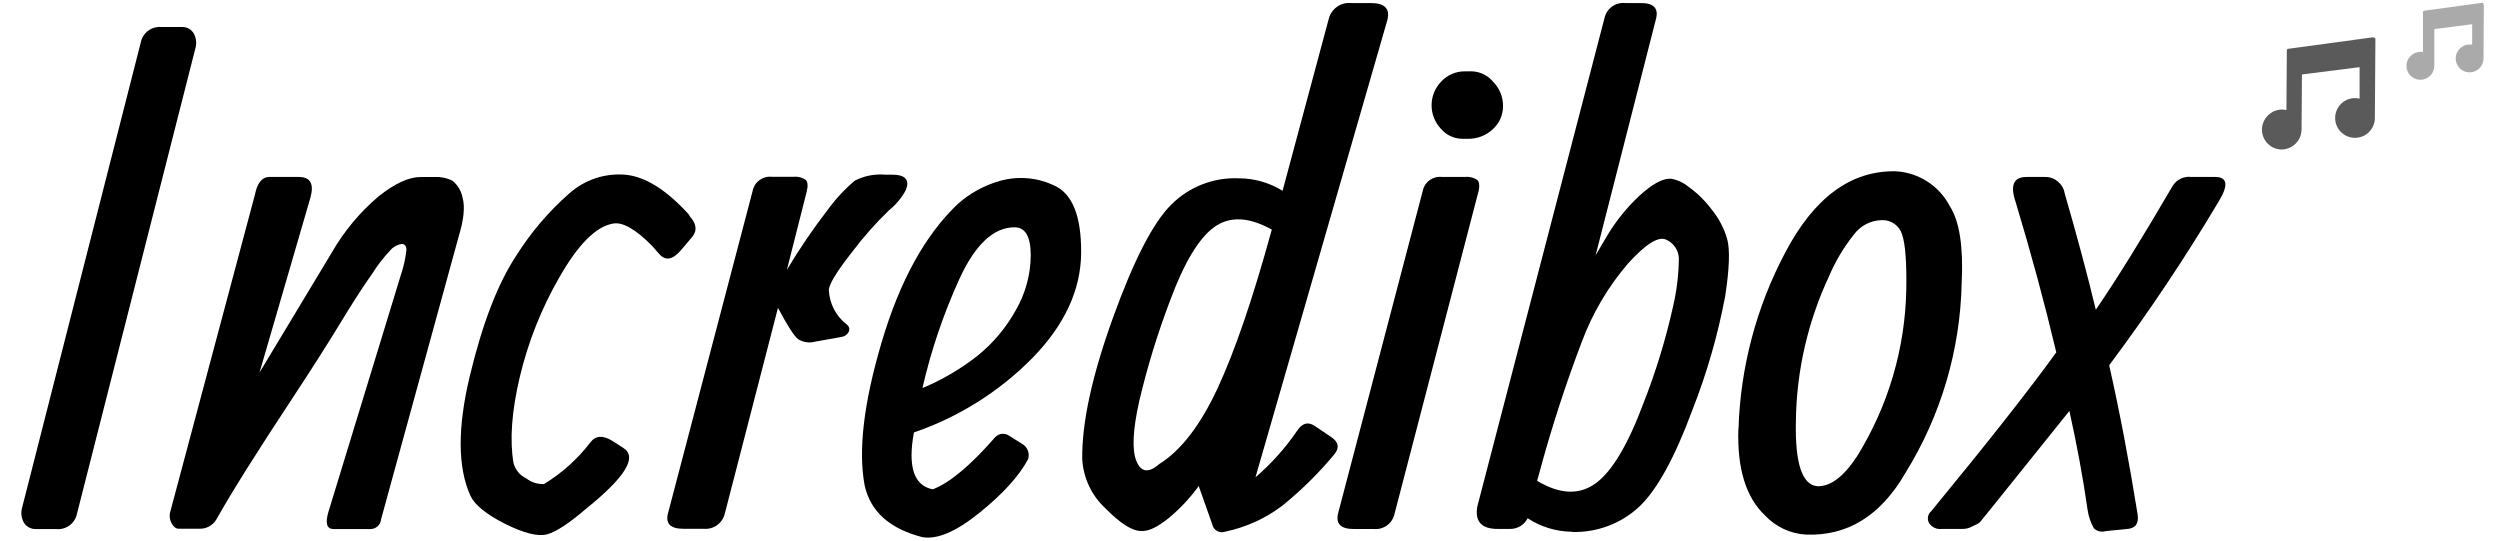
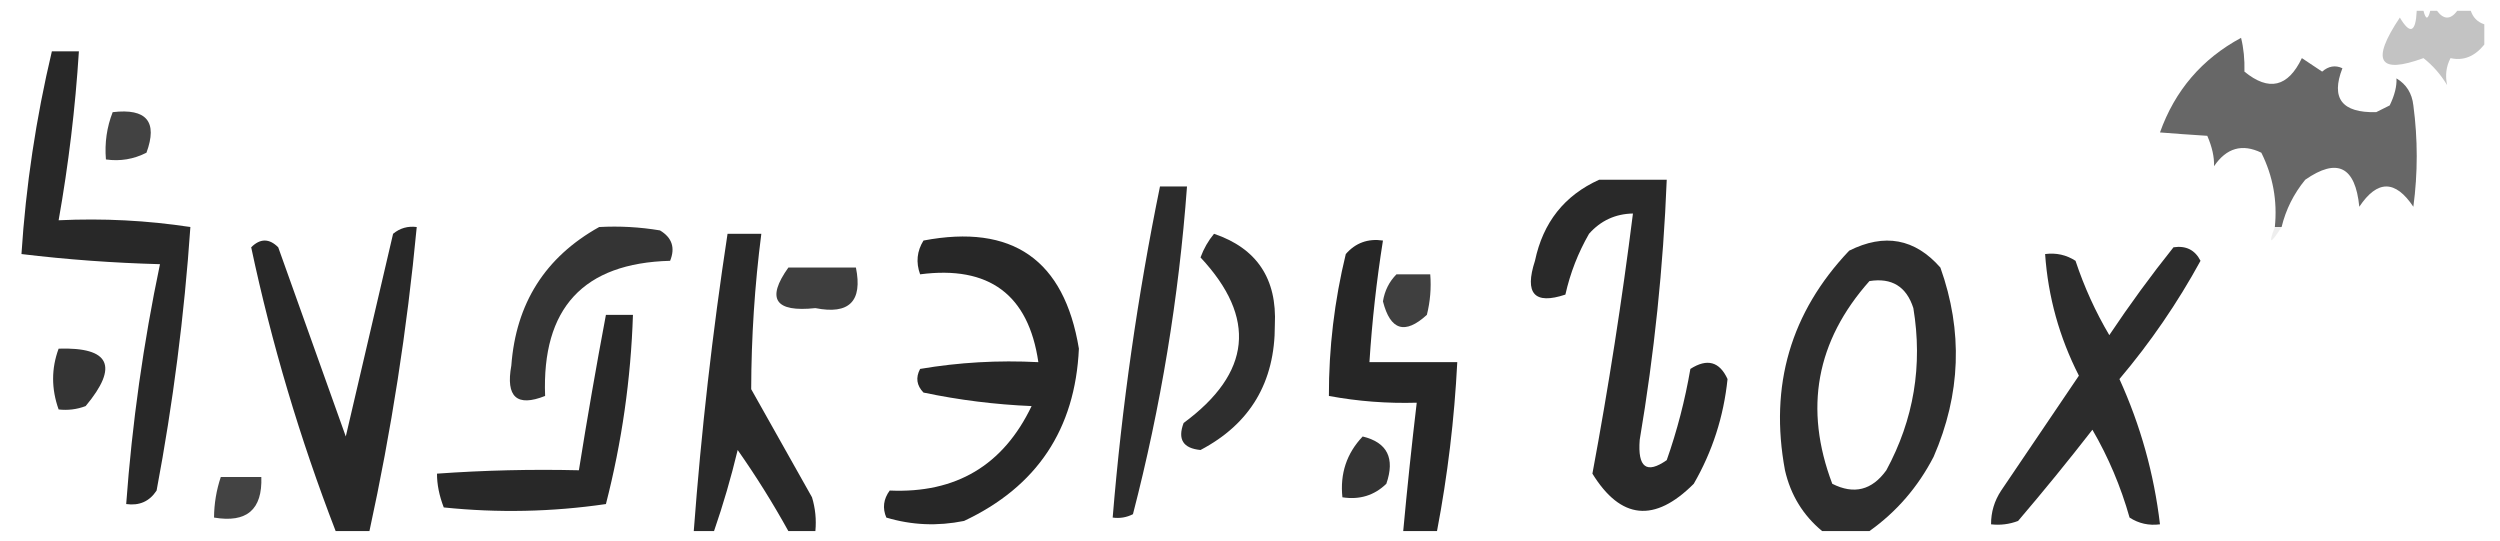
- <svg xmlns="http://www.w3.org/2000/svg" id="png" viewBox="0 0 370 80">
-   <defs>
-     <style>.cls-1{fill:#5a5a5a;}.cls-2{fill:#aaa;}</style>
+ <svg xmlns="http://www.w3.org/2000/svg" id="png" viewBox="0 0 370 80" version="1.1">
+   <defs id="defs919">
+     <style id="style917">.cls-1{fill:#5a5a5a;}.cls-2{fill:#aaa;}</style>
  </defs>
-   <path d="M20.84,6.26A2.84,2.84,0,0,1,23.89,4h3a1.94,1.94,0,0,1,1.78.94,2.93,2.93,0,0,1,.22,2.32L11.4,76A2.84,2.84,0,0,1,8.33,78.3h-3a2,2,0,0,1-1.78-.93,2.86,2.86,0,0,1-.28-2.23Z" />
-   <path d="M38.41,55.13,49.08,37.42a31.33,31.33,0,0,1,7-8.4q3.58-2.82,6.14-2.82h2.16a5.07,5.07,0,0,1,2.58.55,4.19,4.19,0,0,1,1.5,2.51q.57,2-.58,5.76L56.4,76.85a1.58,1.58,0,0,1-1.65,1.45H49.38q-1.5,0-.8-2.45L59.35,40.62a17.06,17.06,0,0,0,.8-3.63q0-.88-.7-.88a2.71,2.71,0,0,0-1.68.93,21.92,21.92,0,0,0-2.63,3.39q-2,2.81-4.71,7.28t-7,11q-8,12.1-11.41,18.17a2.8,2.8,0,0,1-2.57,1.37h-3q-.63,0-1.07-.83a2.33,2.33,0,0,1-.14-1.83L37.72,28.85q.52-2.65,2.14-2.66h4.38q2.52,0,1.72,3Z" />
-   <path d="M102,31.91q1.65,1.75.4,3.21l-1.7,2q-1.76,2-3.11.5l-1.1-1.25q-3.71-3.76-5.86-3.26-3.71.7-7.82,7.89a55,55,0,0,0-5.89,14.83Q75.13,63.42,76,68.53a3.5,3.5,0,0,0,1.9,2.28,4,4,0,0,0,2.61.83,25,25,0,0,0,6.86-6.16q1.15-1.55,3.31-.2l1.55,1q3.26,2-5.56,9.07Q83,78.5,81,79.07t-6.23-1.53q-4.18-2.11-5.14-4.16-2.86-6.26-.08-17.81t6.81-17.66a42.1,42.1,0,0,1,7.9-9.29,11.07,11.07,0,0,1,8.32-2.76q4.46.43,9.47,6" />
-   <path d="M116.46,39.93a90.57,90.57,0,0,1,6-8.82,24.52,24.52,0,0,1,4.06-4.38,8.33,8.33,0,0,1,4.48-.88h1q3,0,2.05,2.3a9.71,9.71,0,0,1-2.51,3,52.86,52.86,0,0,0-5.44,6.16q-3.43,4.36-3.43,5.66A6.86,6.86,0,0,0,125.28,48a.87.87,0,0,1,.35,1.08,1.44,1.44,0,0,1-1.05.78l-3.91.7a3.2,3.2,0,0,1-2.53-.35q-.88-.65-3-4.65l-7.87,30.46a2.93,2.93,0,0,1-3.12,2.24h-3q-2.92,0-2.27-2.35l12.52-47.69a2.6,2.6,0,0,1,2.87-2.05h3.17a2.62,2.62,0,0,1,1.81.45q.45.45.15,1.71Z" />
-   <path d="M135.26,64q-1.4,7.61,2.79,8.42,3.74-1.42,9.27-7.75a1.57,1.57,0,0,1,2-.2l1.94,1.21a1.93,1.93,0,0,1,.9,2.28q-2,3.74-7.21,7.94t-8.47,3.59q-7.26-1.87-8.52-7.69-1.45-7.79,2.56-21.27T141.74,30.2A15.82,15.82,0,0,1,148,26.77a11.42,11.42,0,0,1,7.9.63q4.16,1.75,4.11,10T152.78,53a45.11,45.11,0,0,1-17.52,11m1.25-6.56a34.86,34.86,0,0,0,8.19-4.81,22.93,22.93,0,0,0,5.63-6.71,16.41,16.41,0,0,0,2.22-8.12q0-4.16-2.39-4.16-4.68,0-8.19,7.69a84.19,84.19,0,0,0-5.45,16.11" />
-   <path d="M205.32,3,185.81,70.64A35.3,35.3,0,0,0,192,63.72q1.1-1.65,2.55-.7L197,64.67q1.66,1.1.5,2.55a54.54,54.54,0,0,1-7.74,7.64,21.19,21.19,0,0,1-8.45,3.83,1.45,1.45,0,0,1-1.9-1.1l-2-5.66a25.46,25.46,0,0,1-4.46,4.76q-2.36,1.9-3.85,1.9h-.21q-2,0-5.31-3.38a10.72,10.72,0,0,1-3.41-7.29q-.1-8,4.53-20.84t8.66-16.81a13.32,13.32,0,0,1,10-3.88,12.27,12.27,0,0,1,6.46,1.85L196.68,2.7A3.12,3.12,0,0,1,200,.45h2.86Q206,.45,205.32,3M188.26,34q-5.11-2.86-8.54-.4t-6.56,10.92a117.34,117.34,0,0,0-4.56,14.88q-1.43,6.41-.4,8.87t3.38.4q4.81-3,8.64-11.24t8-23.43" />
-   <path d="M218.81,28.36,206.39,76.05a2.85,2.85,0,0,1-3.07,2.24h-3q-2.87,0-2.27-2.36l12.52-47.69a2.59,2.59,0,0,1,2.86-2.05h3.41a2.6,2.6,0,0,1,1.8.45q.45.45.19,1.71m-1.89-17.79h1A4.29,4.29,0,0,1,221,12.12a5.06,5.06,0,0,1,1.45,3.56,4.57,4.57,0,0,1-1.5,3.43,5.24,5.24,0,0,1-3.76,1.43h-.8a4.18,4.18,0,0,1-3.13-1.48,5.05,5.05,0,0,1,.05-7,4.73,4.73,0,0,1,3.58-1.5" />
-   <path d="M232.65,78.7a12.19,12.19,0,0,1-6.56-2,2.86,2.86,0,0,1-2.72,1.58h-1.73q-3.57,0-3-3.31L237.46,2.7A2.84,2.84,0,0,1,240.53.45h2.33q2.83,0,2.23,2.34l-8.94,35,1.5-2.55A27.21,27.21,0,0,1,242.6,29q2.78-2.55,4.53-2.55h.2a5.66,5.66,0,0,1,2.55,1.18A15.65,15.65,0,0,1,253.32,31a12.2,12.2,0,0,1,2.31,4.41q.63,2.31-.3,8.42a93.11,93.11,0,0,1-4.83,16.78Q246.58,71.23,242.6,75a14,14,0,0,1-9.95,3.73m-5.16-7.57q5,3,8.63.4t7.08-11.8a96.48,96.48,0,0,0,4.43-14.48,32.41,32.41,0,0,0,.84-7.09,3.14,3.14,0,0,0-1.86-2.71q-1.71-.85-5.68,3.54a38.35,38.35,0,0,0-6.85,11.64,202.62,202.62,0,0,0-6.29,19.44Z" />
-   <path d="M257.3,63.42a59.65,59.65,0,0,1,6.89-26q6.43-12.27,16.38-12.07a9.6,9.6,0,0,1,8,5.16q2.16,3.36,1.76,11.37A55.62,55.62,0,0,1,282,70q-5.48,9.47-14.72,9.12a9,9,0,0,1-6.08-2.86q-4.22-4-3.92-12.82m17.57,4.08a48.5,48.5,0,0,0,7.28-24.7q.1-6-.62-8.12a3,3,0,0,0-3-2.12,5.26,5.26,0,0,0-4.16,2.17,26.43,26.43,0,0,0-3.66,6.15,52.08,52.08,0,0,0-4.9,21.48q-.2,9.28,3.17,9.58,2.92.1,5.89-4.44" />
-   <path d="M285.75,75.74q12.42-15.08,18.58-23.59-2.55-10.77-6-22.2-1.3-3.76,1.59-3.76h2.75a2.9,2.9,0,0,1,2.9,2.42q2.76,9.52,4.61,17.23,4.52-6.59,11.39-18.35a2.84,2.84,0,0,1,2.76-1.3h3.51q2.76,0,.5,3.67a279.24,279.24,0,0,1-16.18,24.2q2.35,10.44,4.21,22.09.3,2.05-1.65,2.15l-3.06.3a1.79,1.79,0,0,1-1.76-.4,7.69,7.69,0,0,1-.94-2.77q-1-7-2.69-14.61l-9.42,11.73-2.63,3.27-.52.64-.46.57a1.74,1.74,0,0,1-.62.54l-.67.31a2.91,2.91,0,0,1-1.64.4H287.4a1.93,1.93,0,0,1-1.9-.88,1.39,1.39,0,0,1,.25-1.68" />
-   <path class="cls-1" d="M351.27,5.51,338.66,7.22a.24.24,0,0,0-.21.24l-.06,8.83a3,3,0,0,0-.68-.08,3,3,0,0,0-2.94,2.92,2.94,2.94,0,0,0,2.92,3h0a3,3,0,0,0,2.94-2.92l.06-8.19,8.53-1.08,0,4.66a3.09,3.09,0,0,0-.68-.08,2.94,2.94,0,1,0,2.94,3l.08-11.7a.24.24,0,0,0-.27-.24" />
-   <path class="cls-2" d="M367.52.48a.24.24,0,0,0-.19-.06l-8.52,1.16a.24.24,0,0,0-.21.23l0,5.87a2.17,2.17,0,0,0-.38,0,2.06,2.06,0,0,0,0,4.13h0a2.07,2.07,0,0,0,2.06-2.05l0-5.46,5.6-.71,0,3a2.16,2.16,0,0,0-.38,0,2.06,2.06,0,1,0,2.06,2.08l.05-7.9a.24.24,0,0,0-.08-.18m-9.34,11.06Z" />
+   <g style="clip-rule:evenodd;fill-rule:evenodd;image-rendering:optimizeQuality;shape-rendering:geometricPrecision;text-rendering:geometricPrecision" id="g1647" transform="translate(-41.82341,2.099923)">
+     <g id="g1515">
+       <path style="opacity:0.71" fill="#aaaaaa" d="m 399.5,-0.5 c 0.333,0 0.667,0 1,0 0.333,1.333 0.667,1.333 1,0 0.333,0 0.667,0 1,0 1,1.333 2,1.333 3,0 0.667,0 1.333,0 2,0 0.333,1 1,1.667 2,2 0,1 0,2 0,3 -1.431,1.768 -3.097,2.435 -5,2 -0.645,1.232 -0.811,2.565 -0.5,4 -0.941,-1.561 -2.108,-2.895 -3.5,-4 -6.642,2.436 -7.809,0.436 -3.5,-6 1.516,2.551 2.349,2.218 2.5,-1 z" id="path1513" />
+     </g>
+     <g id="g1519">
+       <path style="opacity:0.911" fill="#595959" d="m 379.5,31.5 c -0.333,0 -0.667,0 -1,0 0.391,-3.883 -0.276,-7.55 -2,-11 -2.831,-1.374 -5.164,-0.707 -7,2 0.05,-1.348 -0.283,-2.848 -1,-4.5 -2.495,-0.158 -4.828,-0.324 -7,-0.5 2.216,-6.215 6.216,-10.881 12,-14 0.38,1.521 0.546,3.187 0.5,5 3.618,2.964 6.451,2.298 8.5,-2 1,0.667 2,1.333 3,2 0.951,-0.826 1.951,-0.992 3,-0.5 -1.74,4.452 -0.073,6.619 5,6.5 0.667,-0.333 1.333,-0.667 2,-1 0.73,-1.506 1.063,-2.84 1,-4 1.471,0.88 2.304,2.214 2.5,4 0.667,5 0.667,10 0,15 -2.667,-4 -5.333,-4 -8,0 -0.589,-5.962 -3.256,-7.296 -8,-4 -1.705,2.077 -2.872,4.41 -3.5,7 z" id="path1517" />
+     </g>
+     <g id="g1523">
+       <path style="opacity:0.843" fill="#000000" d="m 49.5,5.5 c 1.333,0 2.667,0 4,0 -0.532,8.392 -1.532,16.725 -3,25 6.59,-0.311 13.09,0.022 19.5,1 -0.897,13.057 -2.564,26.057 -5,39 -1.049,1.607 -2.549,2.273 -4.5,2 C 61.378,60.52 63.045,48.687 65.5,37 58.586,36.814 51.753,36.314 45,35.5 45.651,25.405 47.151,15.405 49.5,5.5 Z" id="path1521" />
+     </g>
+     <g id="g1527">
+       <path style="opacity:0.739" fill="#000000" d="m 58.5,14.5 c 5.02,-0.595 6.686,1.405 5,6 -1.896,0.966 -3.896,1.299 -6,1 -0.202,-2.45 0.131,-4.783 1,-7 z" id="path1525" />
+     </g>
+     <g id="g1531">
+       <path style="opacity:0.838" fill="#000000" d="m 278.5,24.5 c 3.333,0 6.667,0 10,0 -0.511,12.905 -1.845,25.739 -4,38.5 -0.319,4.09 1.014,5.09 4,3 1.537,-4.368 2.703,-8.868 3.5,-13.5 2.48,-1.59 4.313,-1.09 5.5,1.5 -0.574,5.556 -2.241,10.722 -5,15.5 -5.802,5.805 -10.802,5.305 -15,-1.5 2.38,-12.777 4.38,-25.611 6,-38.5 -2.599,0.049 -4.766,1.049 -6.5,3 -1.623,2.827 -2.79,5.827 -3.5,9 -4.584,1.528 -6.084,-0.138 -4.5,-5 1.194,-5.681 4.36,-9.681 9.5,-12 z" id="path1529" />
+     </g>
+     <g id="g1535">
+       <path style="opacity:0.827" fill="#000000" d="m 213.5,25.5 c 1.333,0 2.667,0 4,0 -1.212,16.44 -3.879,32.606 -8,48.5 -0.948,0.483 -1.948,0.649 -3,0.5 1.357,-16.474 3.69,-32.808 7,-49 z" id="path1533" />
+     </g>
+     <g id="g1539">
+       <path style="opacity:0.842" fill="#000000" d="m 96.5,76.5 c -1.667,0 -3.333,0 -5,0 -5.302,-13.731 -9.468,-27.731 -12.5,-42 1.333,-1.333 2.667,-1.333 4,0 3.333,9.333 6.667,18.667 10,28 2.332,-9.983 4.665,-19.983 7,-30 1.011,-0.837 2.178,-1.17 3.5,-1 -1.427,15.137 -3.761,30.137 -7,45 z" id="path1537" />
+     </g>
+     <g id="g1543">
+       <path style="opacity:0.795" fill="#000000" d="m 130.5,31.5 c 3.018,-0.165 6.018,0.002 9,0.5 1.783,1.067 2.283,2.567 1.5,4.5 -12.833,0.337 -19,7.004 -18.5,20 -4.18,1.663 -5.847,0.163 -5,-4.5 0.685,-9.215 5.019,-16.049 13,-20.5 z" id="path1541" />
+     </g>
+     <g id="g1547">
+       <path style="opacity:0.101" fill="#555555" d="m 378.5,31.5 c 0.333,0 0.667,0 1,0 -1.67,2.605 -2.004,2.605 -1,0 z" id="path1545" />
+     </g>
+     <g id="g1551">
+       <path style="opacity:0.836" fill="#000000" d="m 162.5,76.5 c -1.333,0 -2.667,0 -4,0 -2.275,-4.115 -4.775,-8.116 -7.5,-12 -0.982,4.09 -2.148,8.09 -3.5,12 -1,0 -2,0 -3,0 1.104,-14.728 2.771,-29.394 5,-44 1.667,0 3.333,0 5,0 -0.981,7.654 -1.481,15.32 -1.5,23 3,5.333 6,10.667 9,16 0.494,1.634 0.66,3.301 0.5,5 z" id="path1549" />
+     </g>
+     <g id="g1555">
+       <path style="opacity:0.817" fill="#000000" d="m 221.5,32.5 c 6.338,2.154 9.338,6.654 9,13.5 0.026,8.46 -3.641,14.627 -11,18.5 -2.582,-0.247 -3.415,-1.58 -2.5,-4 10.021,-7.39 10.855,-15.557 2.5,-24.5 0.478,-1.303 1.145,-2.469 2,-3.5 z" id="path1553" />
+     </g>
+     <g id="g1559">
+       <path style="opacity:0.845" fill="#000000" d="m 178.5,33.5 c 13.161,-2.5 20.828,2.834 23,16 -0.546,11.927 -6.212,20.427 -17,25.5 -3.923,0.793 -7.756,0.626 -11.5,-0.5 -0.595,-1.399 -0.428,-2.732 0.5,-4 9.806,0.434 16.806,-3.732 21,-12.5 -5.397,-0.227 -10.731,-0.894 -16,-2 -1.017,-1.05 -1.184,-2.216 -0.5,-3.5 5.741,-0.975 11.575,-1.308 17.5,-1 -1.457,-9.997 -7.291,-14.33 -17.5,-13 -0.64,-1.765 -0.473,-3.432 0.5,-5 z" id="path1557" />
+     </g>
+     <g id="g1563">
+       <path style="opacity:0.851" fill="#000000" d="m 254.5,76.5 c -1.667,0 -3.333,0 -5,0 0.585,-6.343 1.251,-12.676 2,-19 -4.381,0.128 -8.715,-0.205 -13,-1 -0.015,-7.095 0.819,-14.095 2.5,-21 1.444,-1.655 3.278,-2.322 5.5,-2 -0.947,5.966 -1.614,11.966 -2,18 4.333,0 8.667,0 13,0 -0.427,8.418 -1.427,16.751 -3,25 z" id="path1561" />
+     </g>
+     <g id="g1567">
+       <path style="opacity:0.823" fill="#000000" d="m 318.5,76.5 c -2.333,0 -4.667,0 -7,0 -2.83,-2.343 -4.663,-5.343 -5.5,-9 -2.328,-12.534 0.838,-23.367 9.5,-32.5 5.229,-2.621 9.729,-1.788 13.5,2.5 3.359,9.412 3.026,18.745 -1,28 -2.314,4.475 -5.48,8.142 -9.5,11 z m 0,-37 c 3.308,-0.526 5.474,0.807 6.5,4 1.401,8.487 0.068,16.487 -4,24 -2.128,2.958 -4.794,3.624 -8,2 -4.218,-11.125 -2.385,-21.125 5.5,-30 z" id="path1565" />
+     </g>
+     <g id="g1571">
+       <path style="opacity:0.826" fill="#000000" d="m 363.5,34.5 c 1.846,-0.278 3.18,0.389 4,2 -3.414,6.245 -7.414,12.079 -12,17.5 3.122,6.864 5.122,14.031 6,21.5 -1.644,0.213 -3.144,-0.12 -4.5,-1 -1.3,-4.595 -3.133,-8.928 -5.5,-13 -3.536,4.552 -7.203,9.052 -11,13.5 -1.293,0.49 -2.627,0.657 -4,0.5 -0.009,-1.808 0.491,-3.475 1.5,-5 3.833,-5.667 7.667,-11.333 11.5,-17 -2.894,-5.68 -4.561,-11.68 -5,-18 1.644,-0.213 3.144,0.12 4.5,1 1.287,3.869 2.953,7.536 5,11 2.998,-4.492 6.165,-8.825 9.5,-13 z" id="path1569" />
+     </g>
+     <g id="g1575">
+       <path style="opacity:0.754" fill="#000000" d="m 158.5,37.5 c 3.333,0 6.667,0 10,0 1.008,4.992 -0.992,6.992 -6,6 -5.972,0.64 -7.305,-1.36 -4,-6 z" id="path1573" />
+     </g>
+     <g id="g1579">
+       <path style="opacity:0.752" fill="#000000" d="m 248.5,38.5 c 1.667,0 3.333,0 5,0 0.162,2.027 -0.005,4.027 -0.5,6 -3.248,2.962 -5.415,2.295 -6.5,-2 0.252,-1.573 0.918,-2.906 2,-4 z" id="path1577" />
+     </g>
+     <g id="g1583">
+       <path style="opacity:0.841" fill="#000000" d="m 131.5,44.5 c 1.333,0 2.667,0 4,0 -0.308,9.491 -1.642,18.824 -4,28 -7.979,1.165 -15.979,1.332 -24,0.5 -0.674,-1.751 -1.007,-3.417 -1,-5 6.992,-0.5 13.992,-0.666 21,-0.5 1.227,-7.694 2.56,-15.361 4,-23 z" id="path1581" />
+     </g>
+     <g id="g1587">
+       <path style="opacity:0.795" fill="#000000" d="m 50.5,49.5 c 7.594,-0.238 8.927,2.596 4,8.5 -1.293,0.49 -2.627,0.657 -4,0.5 -1.088,-3.056 -1.088,-6.056 0,-9 z" id="path1585" />
+     </g>
+     <g id="g1591">
+       <path style="opacity:0.797" fill="#000000" d="m 243.5,62.5 c 3.643,0.882 4.81,3.216 3.5,7 -1.789,1.729 -3.956,2.396 -6.5,2 -0.371,-3.503 0.629,-6.503 3,-9 z" id="path1589" />
+     </g>
+     <g id="g1595">
+       <path style="opacity:0.737" fill="#000000" d="m 74.5,68.5 c 2,0 4,0 6,0 0.173,4.823 -2.161,6.823 -7,6 0.017,-2.065 0.35,-4.065 1,-6 z" id="path1593" />
+     </g>
+   </g>
</svg>
